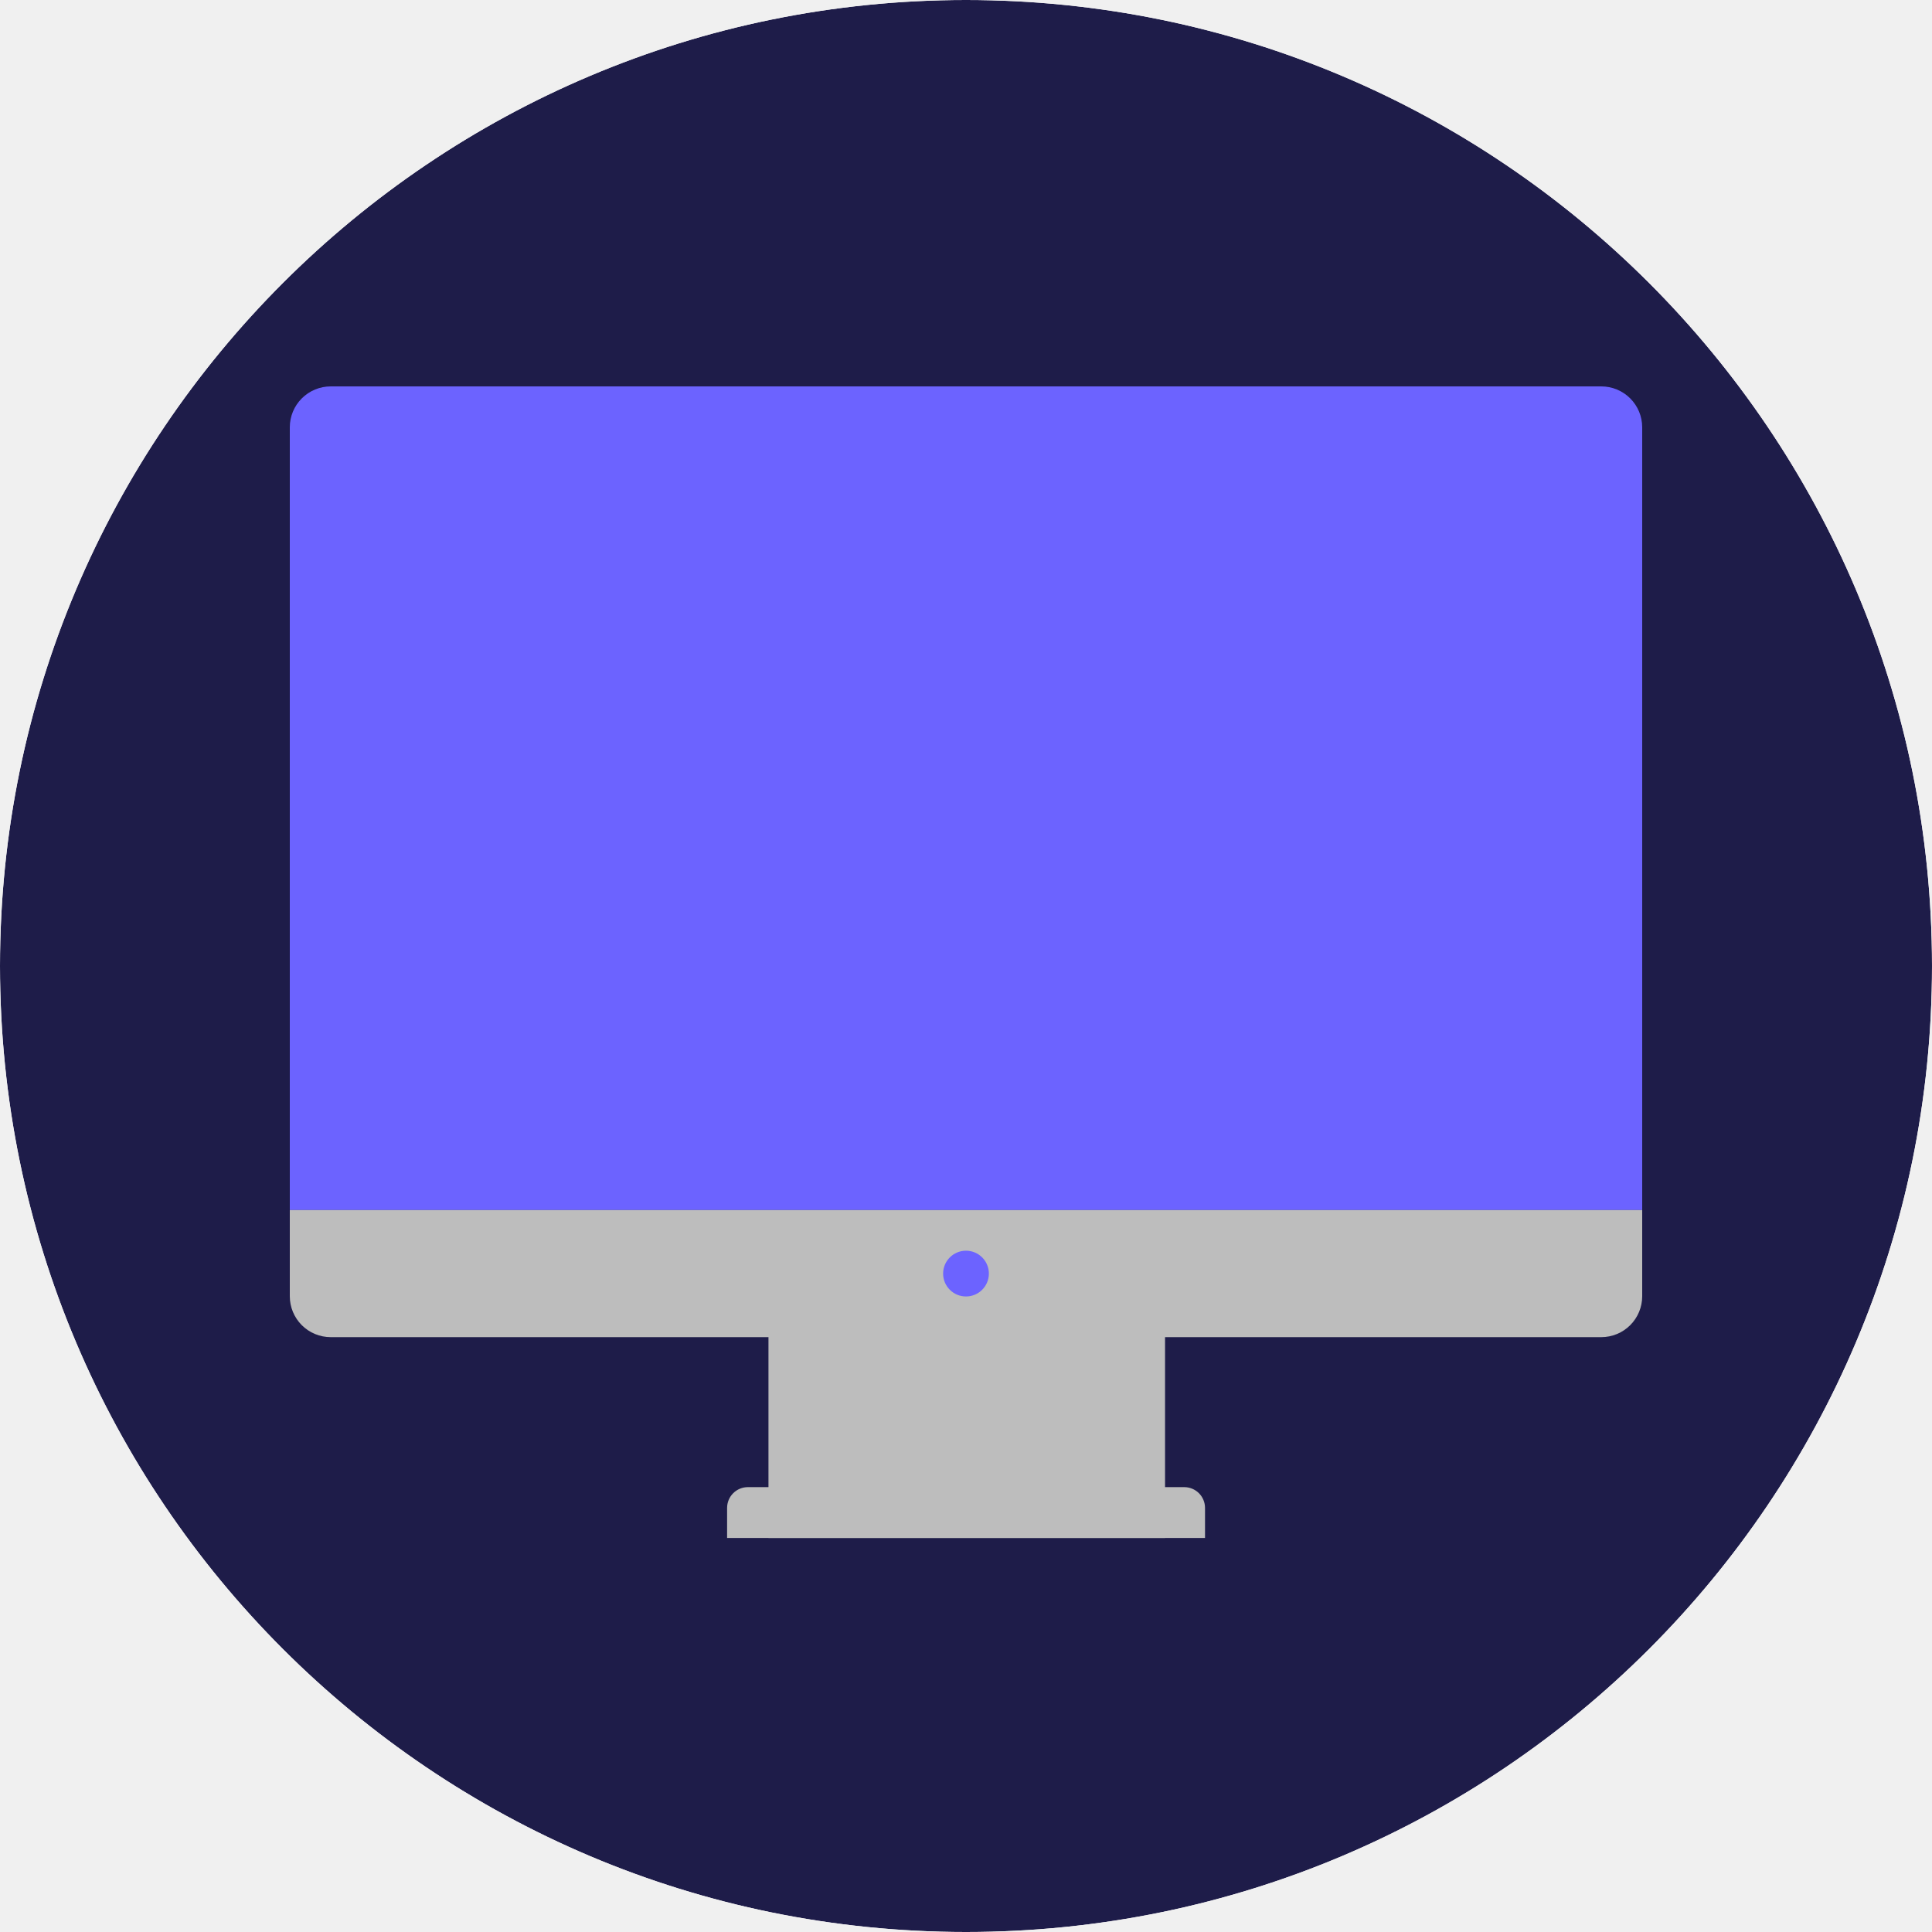
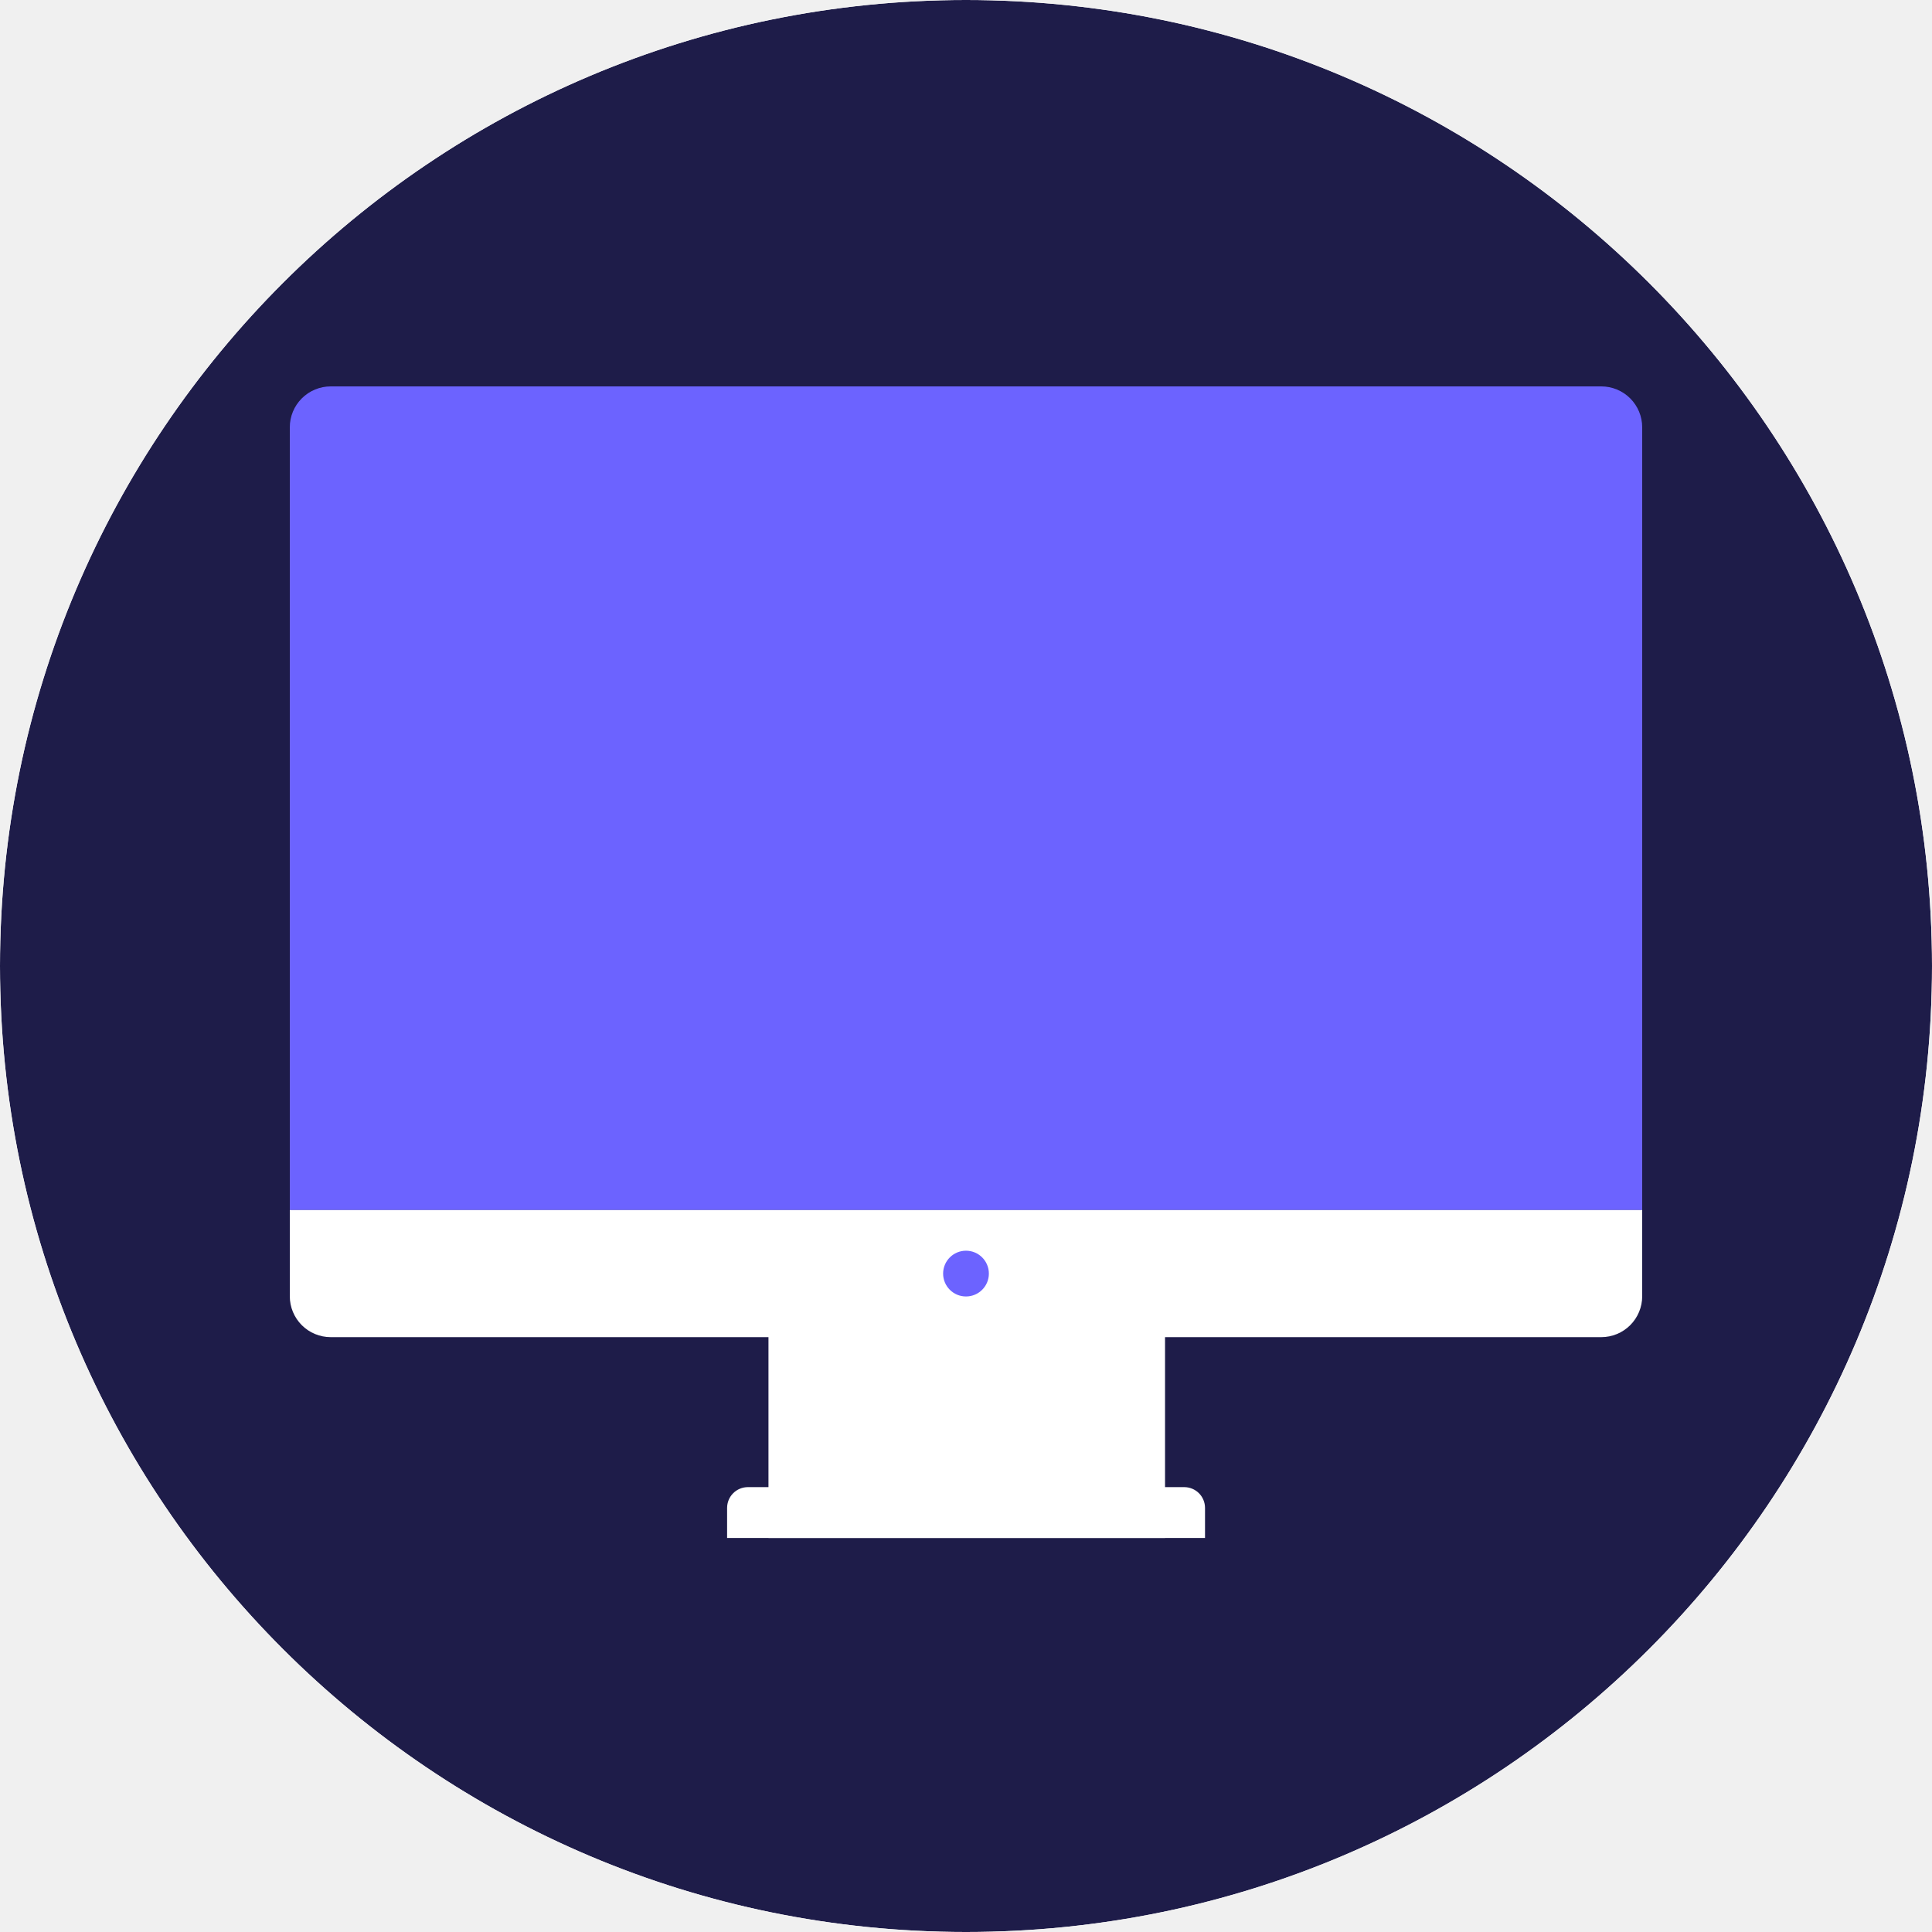
<svg xmlns="http://www.w3.org/2000/svg" width="200" height="200" viewBox="0 0 200 200" fill="none">
  <mask id="mask0" mask-type="alpha" maskUnits="userSpaceOnUse" x="0" y="0" width="200" height="200">
    <circle cx="100" cy="100" r="100" fill="#C4C4C4" />
  </mask>
  <g mask="url(#mask0)">
    <circle cx="100" cy="100" r="100" fill="#1E1C49" />
-     <path d="M120.604 136.842H79.552V159.21H120.604V136.842Z" fill="#BDBDBD" />
-     <path d="M34.237 40H165.763C166.887 40 167.965 40.446 168.759 41.241C169.554 42.035 170 43.113 170 44.237V125.263H30V44.237C30 43.113 30.446 42.035 31.241 41.241C32.035 40.446 33.113 40 34.237 40V40Z" fill="#6C63FF" />
-     <path d="M165.763 138.421H34.237C33.113 138.421 32.035 137.975 31.241 137.181C30.446 136.386 30 135.308 30 134.185V125.264H170V134.185C170 135.308 169.554 136.386 168.759 137.181C167.965 137.975 166.887 138.421 165.763 138.421V138.421Z" fill="#BDBDBD" />
+     <path d="M120.604 136.842H79.552V159.21H120.604V136.842Z" fill="white" />
+     <path d="M34.237 40H165.763C166.887 40 167.965 40.446 168.759 41.241C169.554 42.035 170 43.113 170 44.237V125.263H30V44.237C30 43.113 30.446 42.035 31.241 41.241C32.035 40.446 33.113 40 34.237 40Z" fill="#6C63FF" />
+     <path d="M165.763 138.421H34.237C33.113 138.421 32.035 137.975 31.241 137.181C30.446 136.386 30 135.308 30 134.185V125.264H170V134.185C170 135.308 169.554 136.386 168.759 137.181C167.965 137.975 166.887 138.421 165.763 138.421Z" fill="white" />
    <path d="M99.999 134.21C101.307 134.21 102.368 133.15 102.368 131.842C102.368 130.534 101.307 129.473 99.999 129.473C98.691 129.473 97.631 130.534 97.631 131.842C97.631 133.15 98.691 134.21 99.999 134.21Z" fill="#6C63FF" />
-     <path d="M77.419 153.947H122.593C123.163 153.947 123.71 154.173 124.114 154.576C124.517 154.979 124.743 155.526 124.743 156.097V159.21H75.269V156.097C75.269 155.814 75.325 155.535 75.433 155.274C75.541 155.013 75.7 154.776 75.899 154.576C76.099 154.377 76.336 154.218 76.597 154.11C76.858 154.002 77.137 153.947 77.419 153.947V153.947Z" fill="#BDBDBD" />
+     <path d="M77.419 153.947H122.593C123.163 153.947 123.71 154.173 124.114 154.576C124.517 154.979 124.743 155.526 124.743 156.097V159.21H75.269V156.097C75.269 155.814 75.325 155.535 75.433 155.274C75.541 155.013 75.7 154.776 75.899 154.576C76.099 154.377 76.336 154.218 76.597 154.11C76.858 154.002 77.137 153.947 77.419 153.947Z" fill="white" />
  </g>
</svg>
